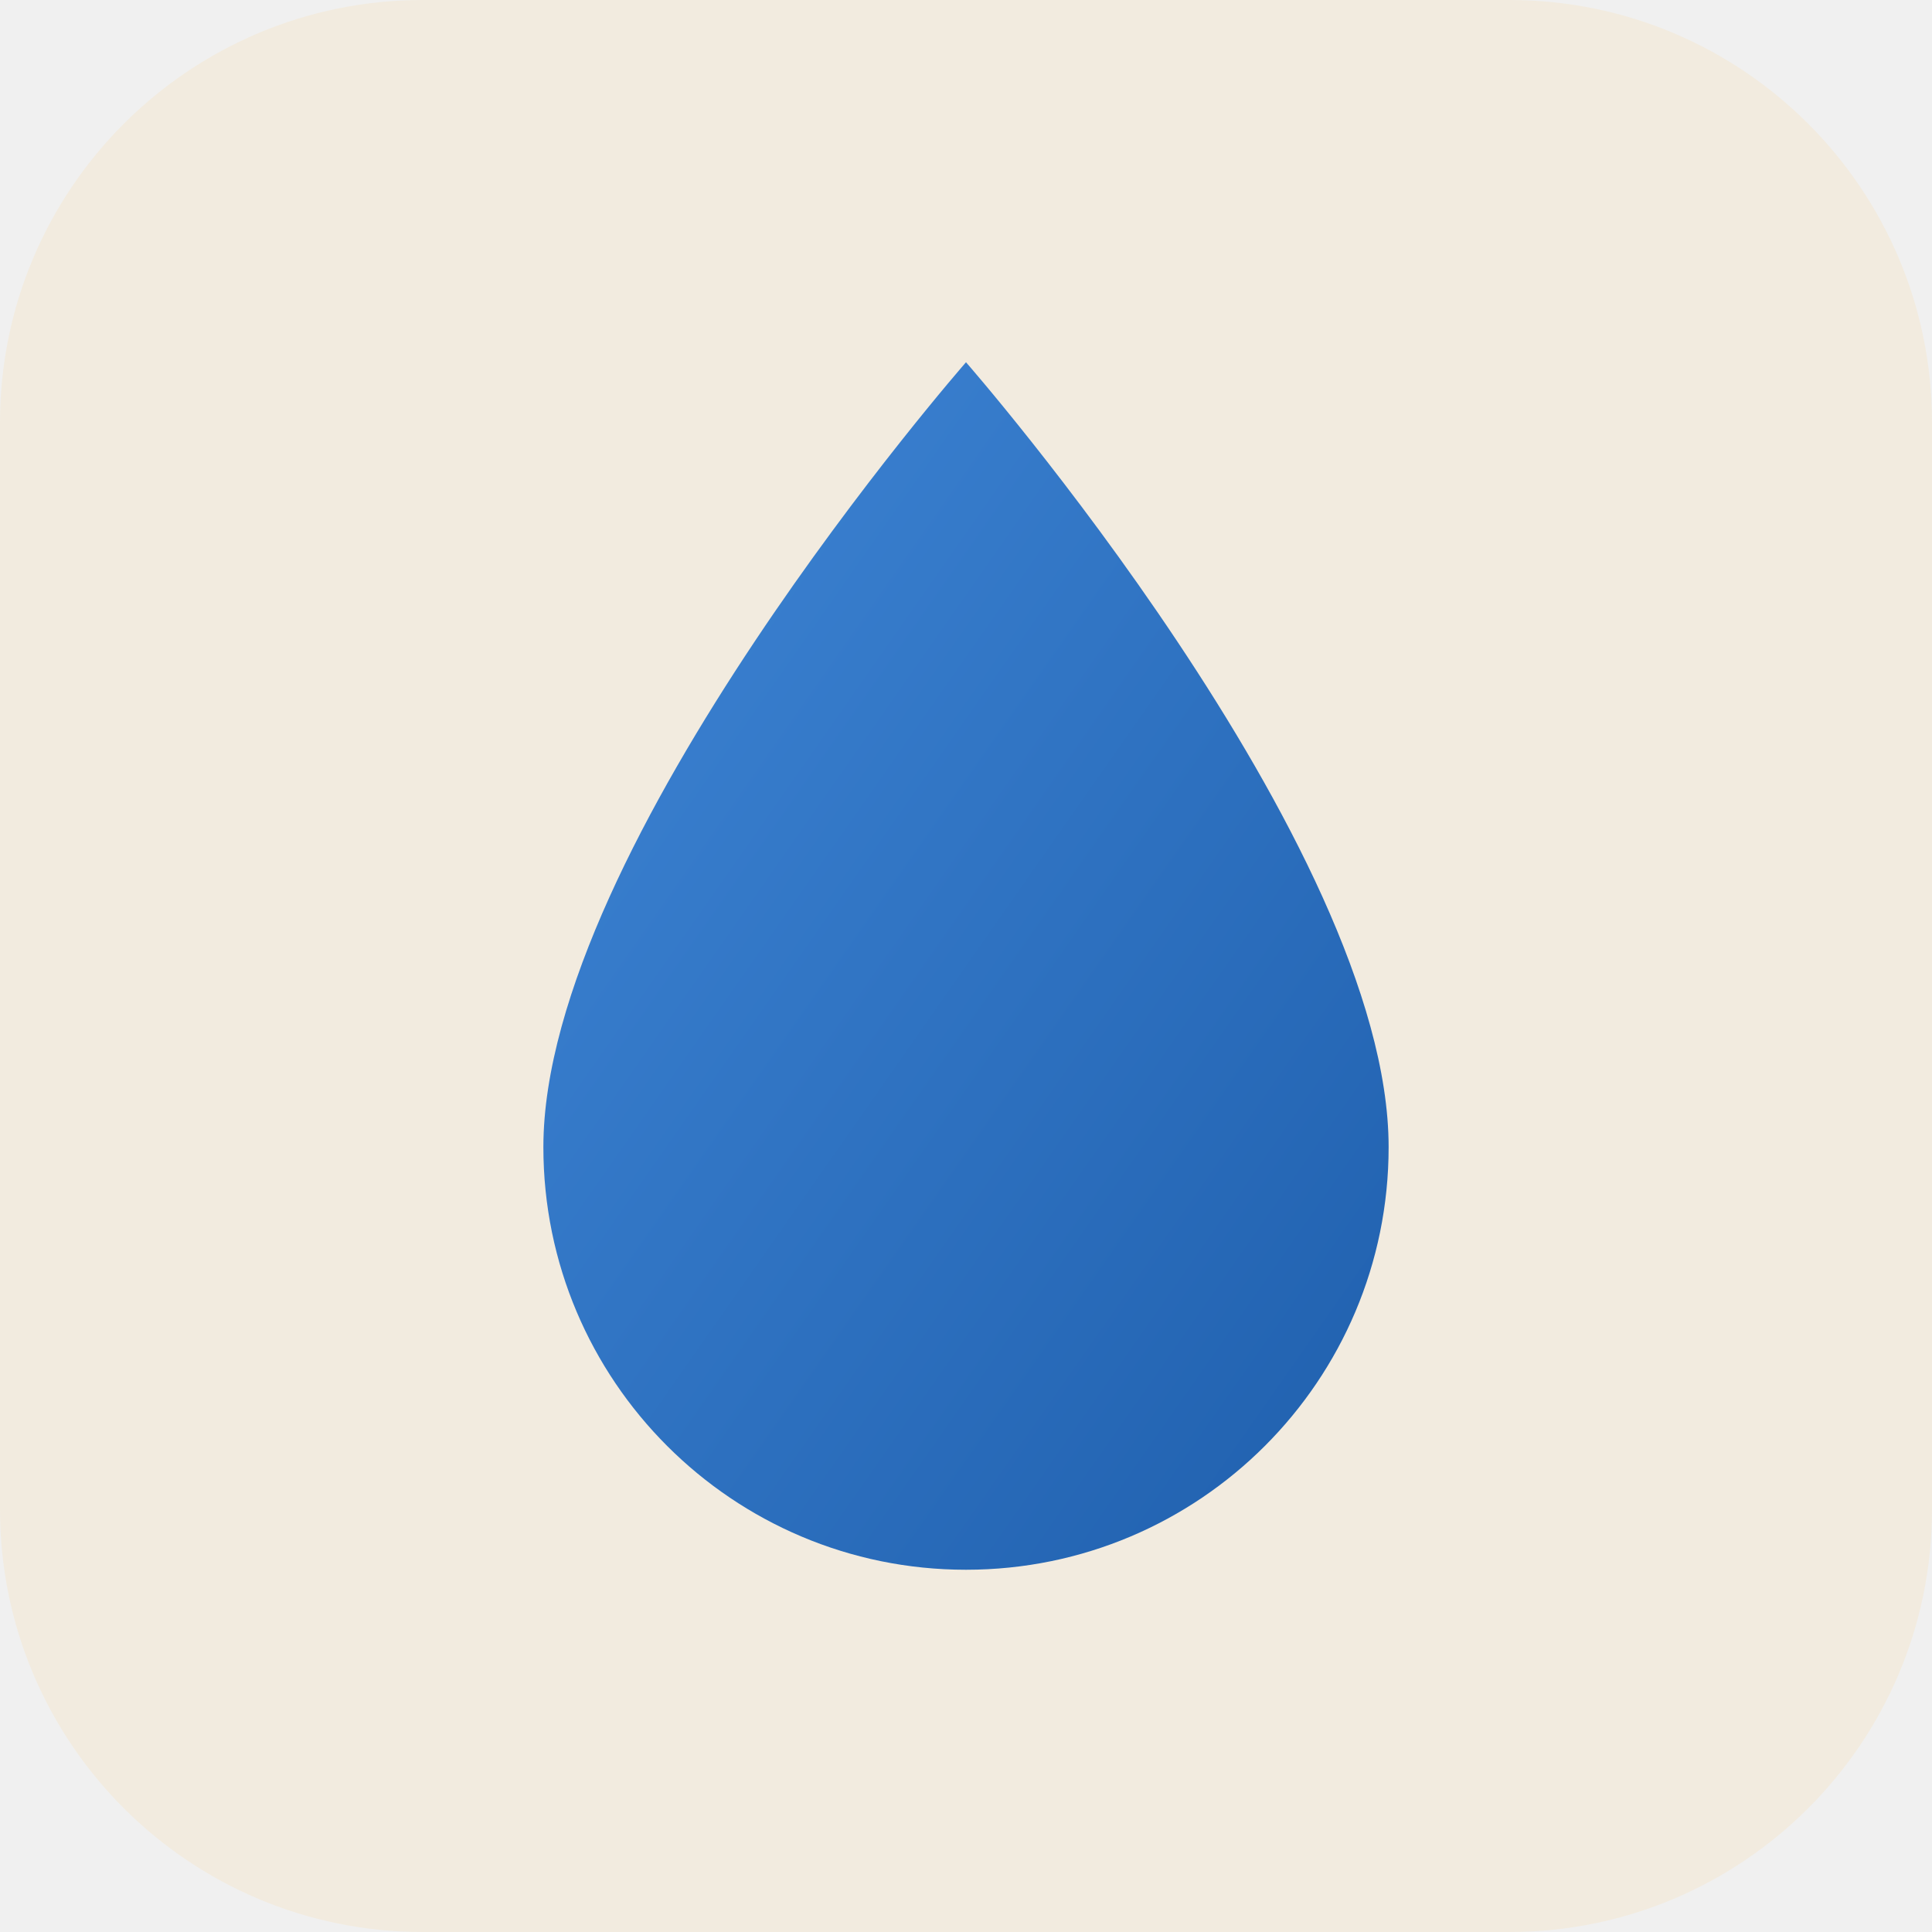
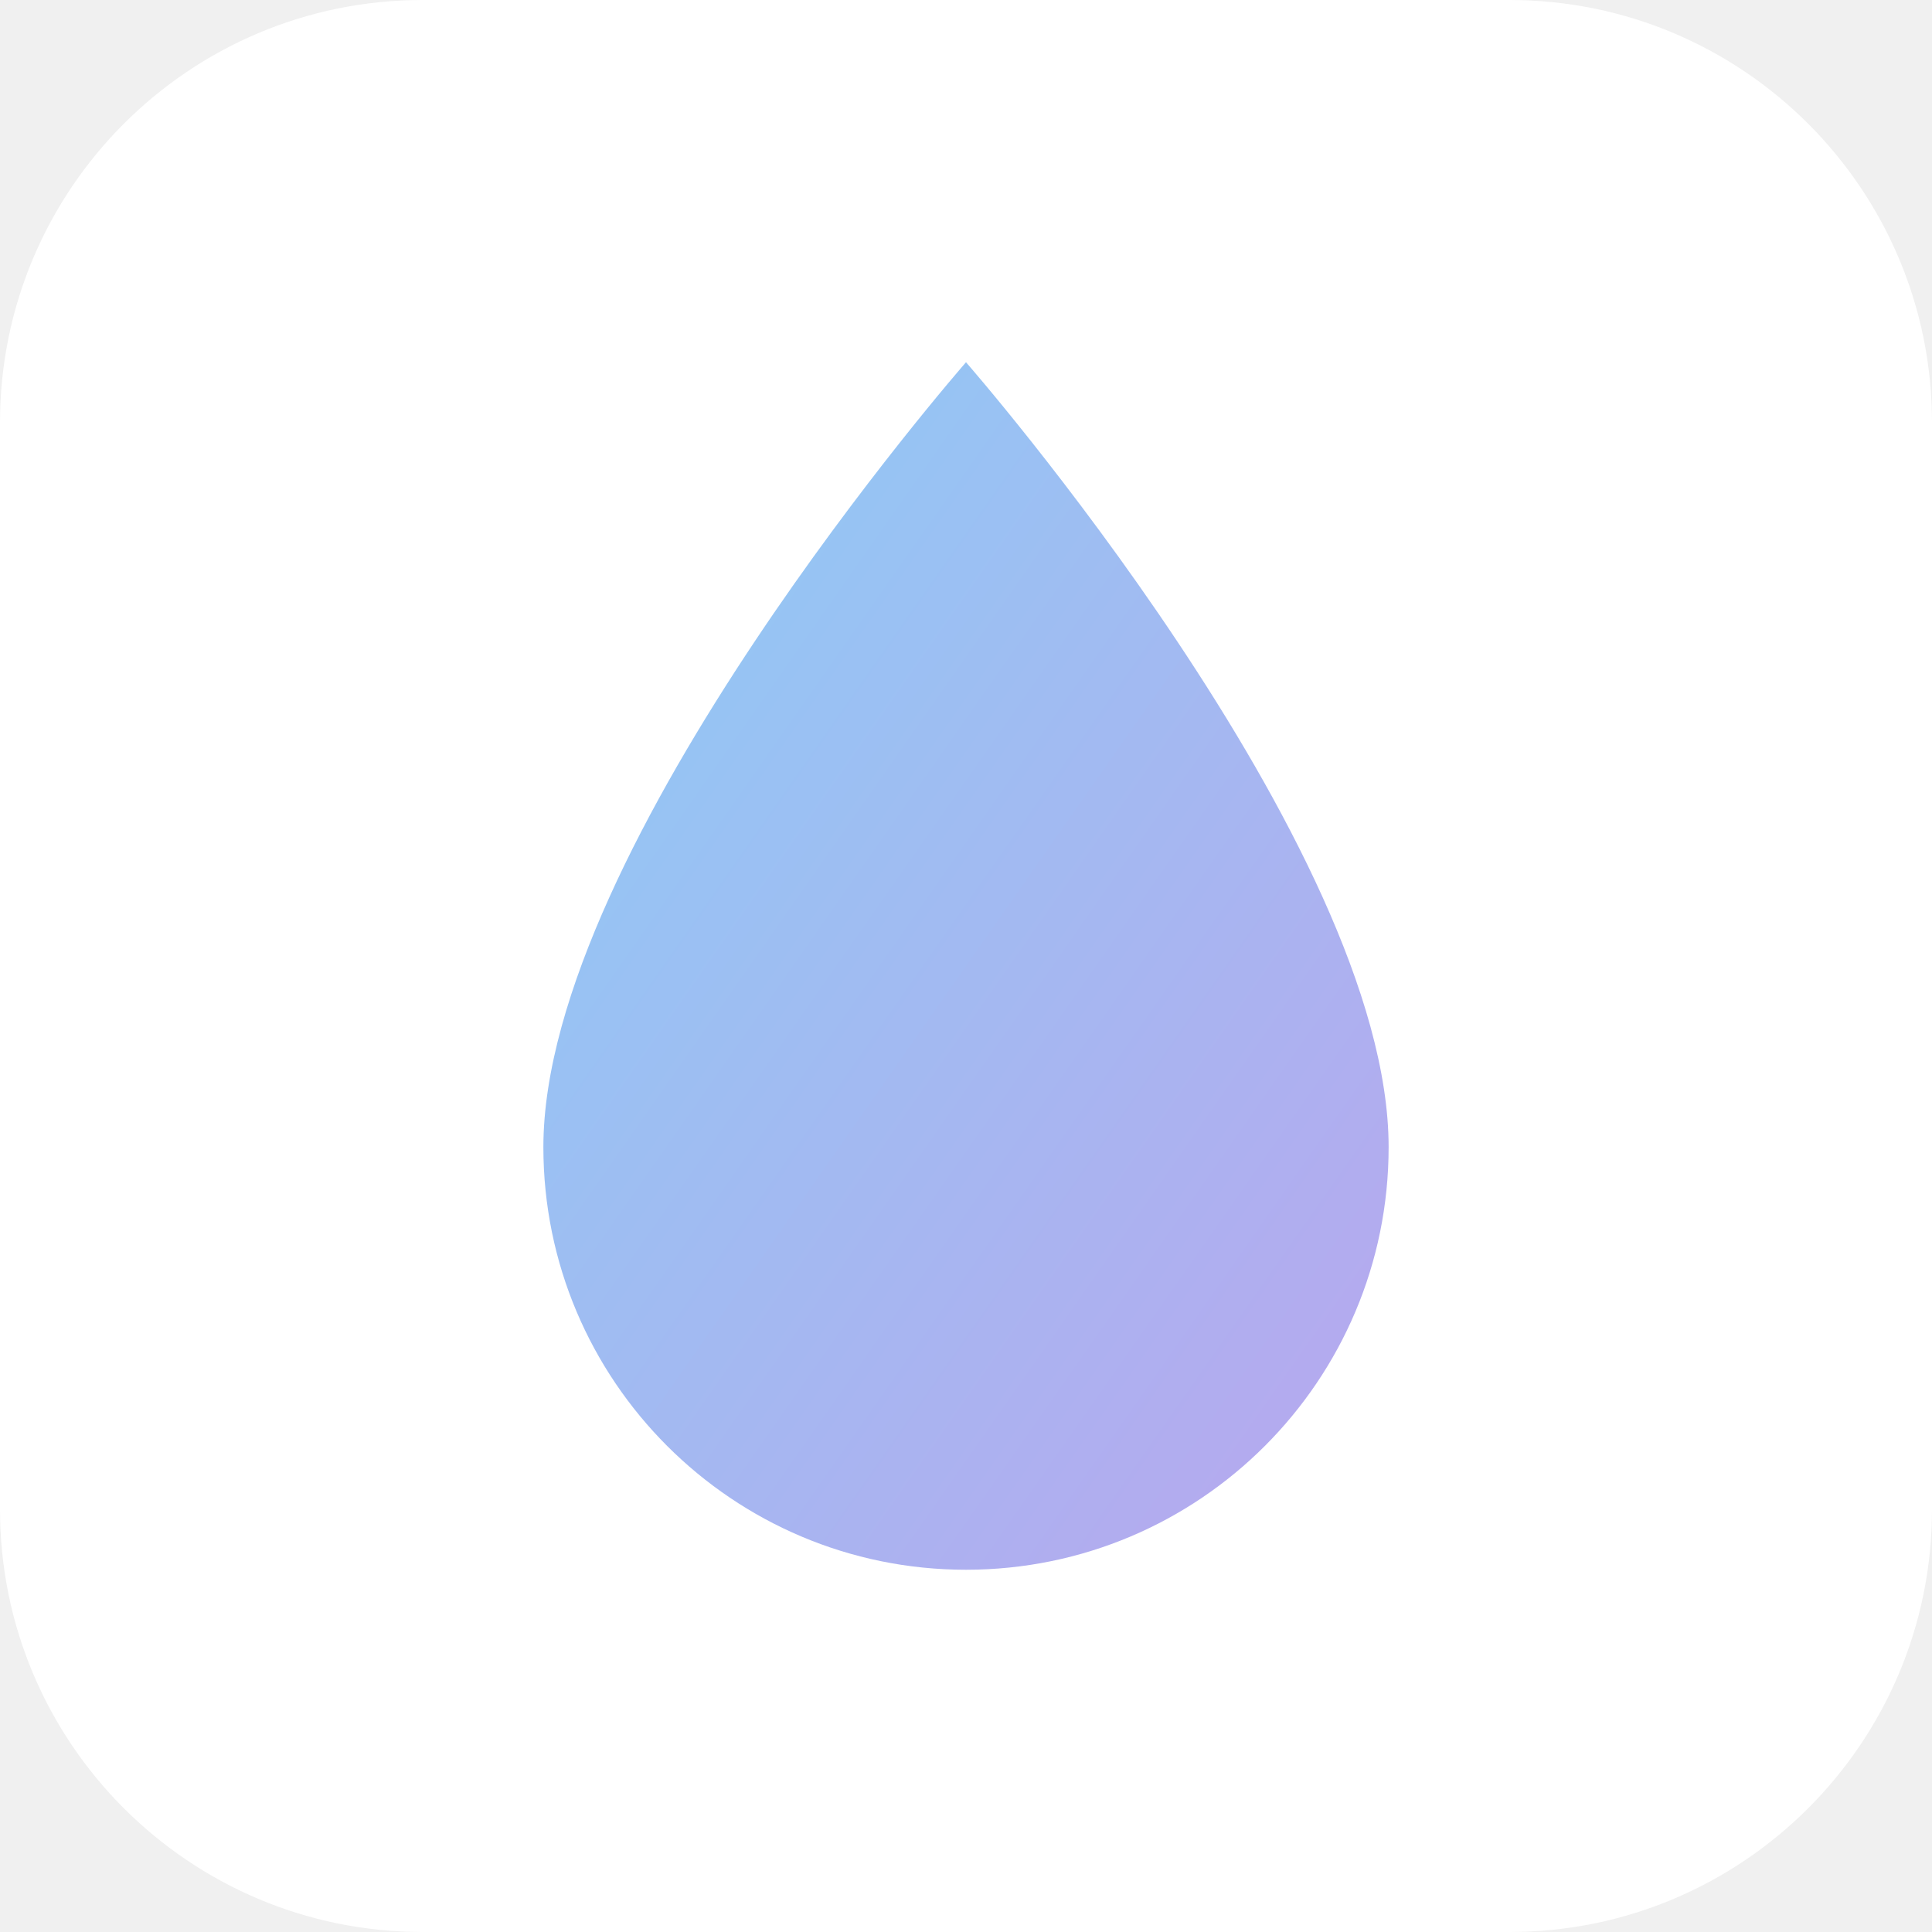
<svg xmlns="http://www.w3.org/2000/svg" viewBox="0 0 64 64">
  <defs>
    <linearGradient id="g" x1="0" y1="0" x2="1" y2="1">
-       <stop offset="0" stop-color="#3F86D6" />
-       <stop offset="1" stop-color="#1F5FAD" />
+       <stop offset="0" stop-color="#8CCDF5" />
+       <stop offset="1" stop-color="#B9A6EE" />
    </linearGradient>
  </defs>
-   <rect width="64" height="64" rx="14" fill="#F2EBDF" />
+   <rect width="64" height="64" rx="14" fill="#FFFFFF" />
  <path d="M32 12c0 0-14 16-14 26a14 14 0 0 0 28 0c0-10-14-26-14-26z" fill="url(#g)" />
</svg>
